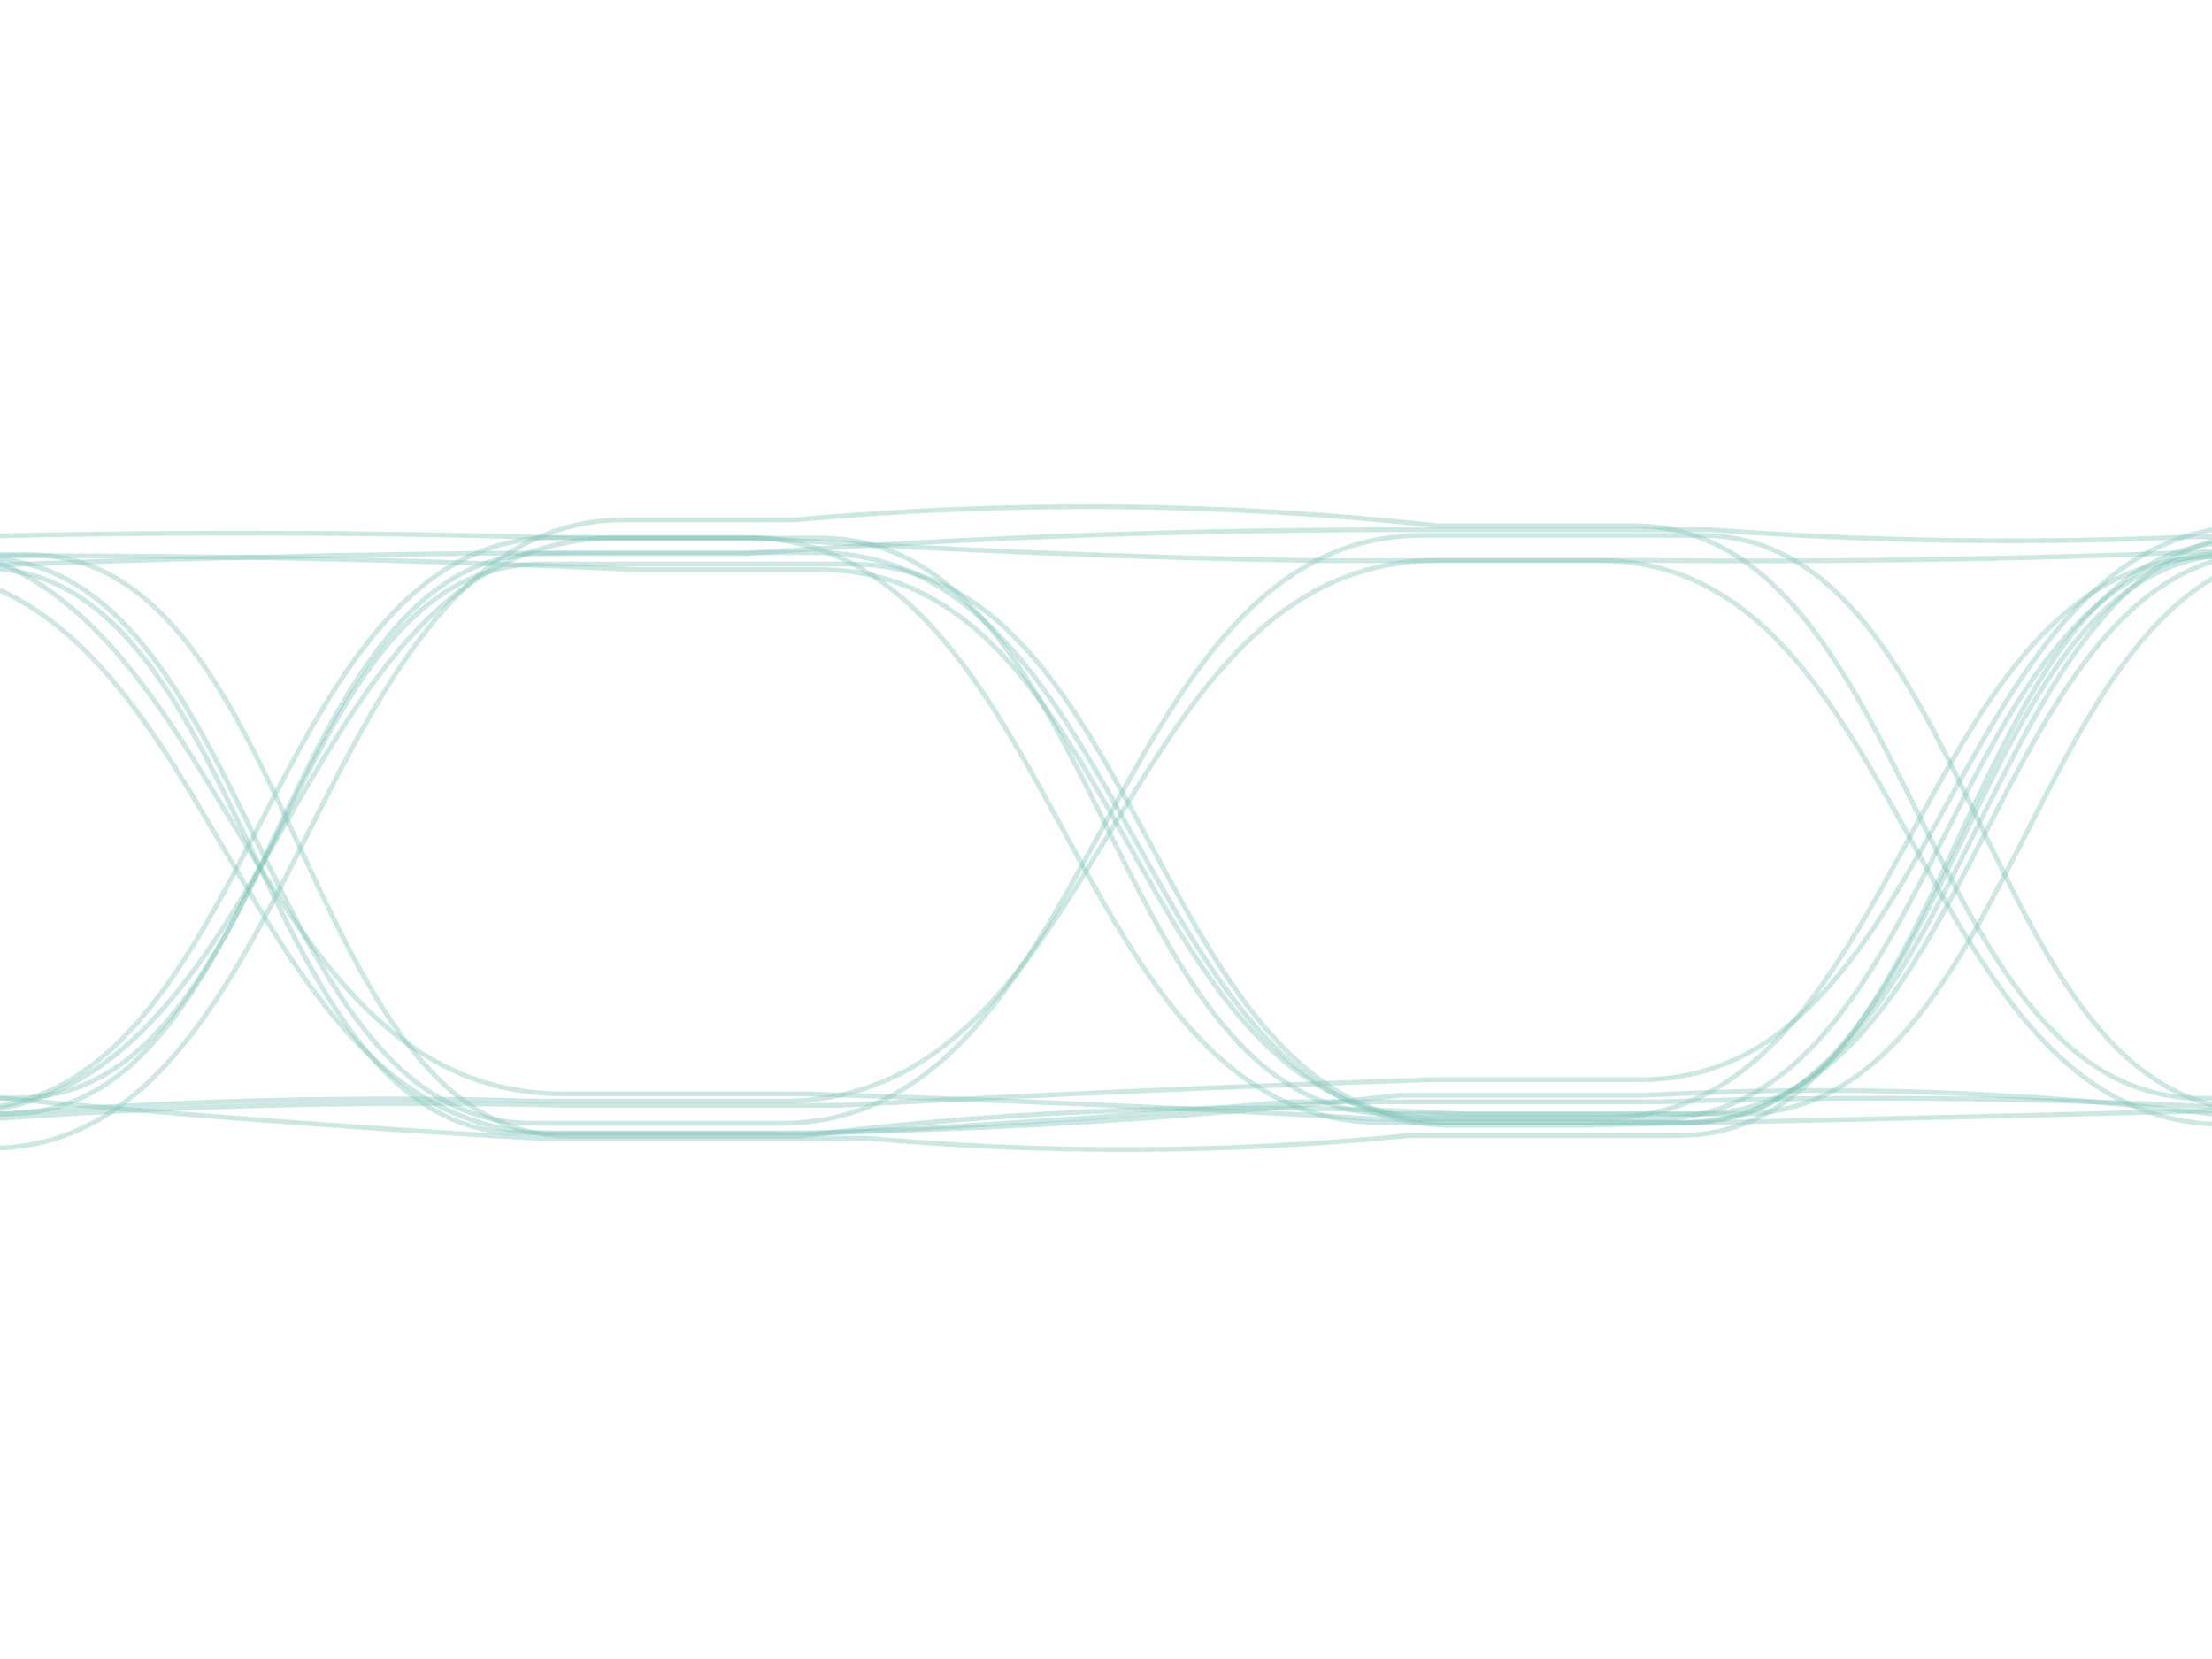
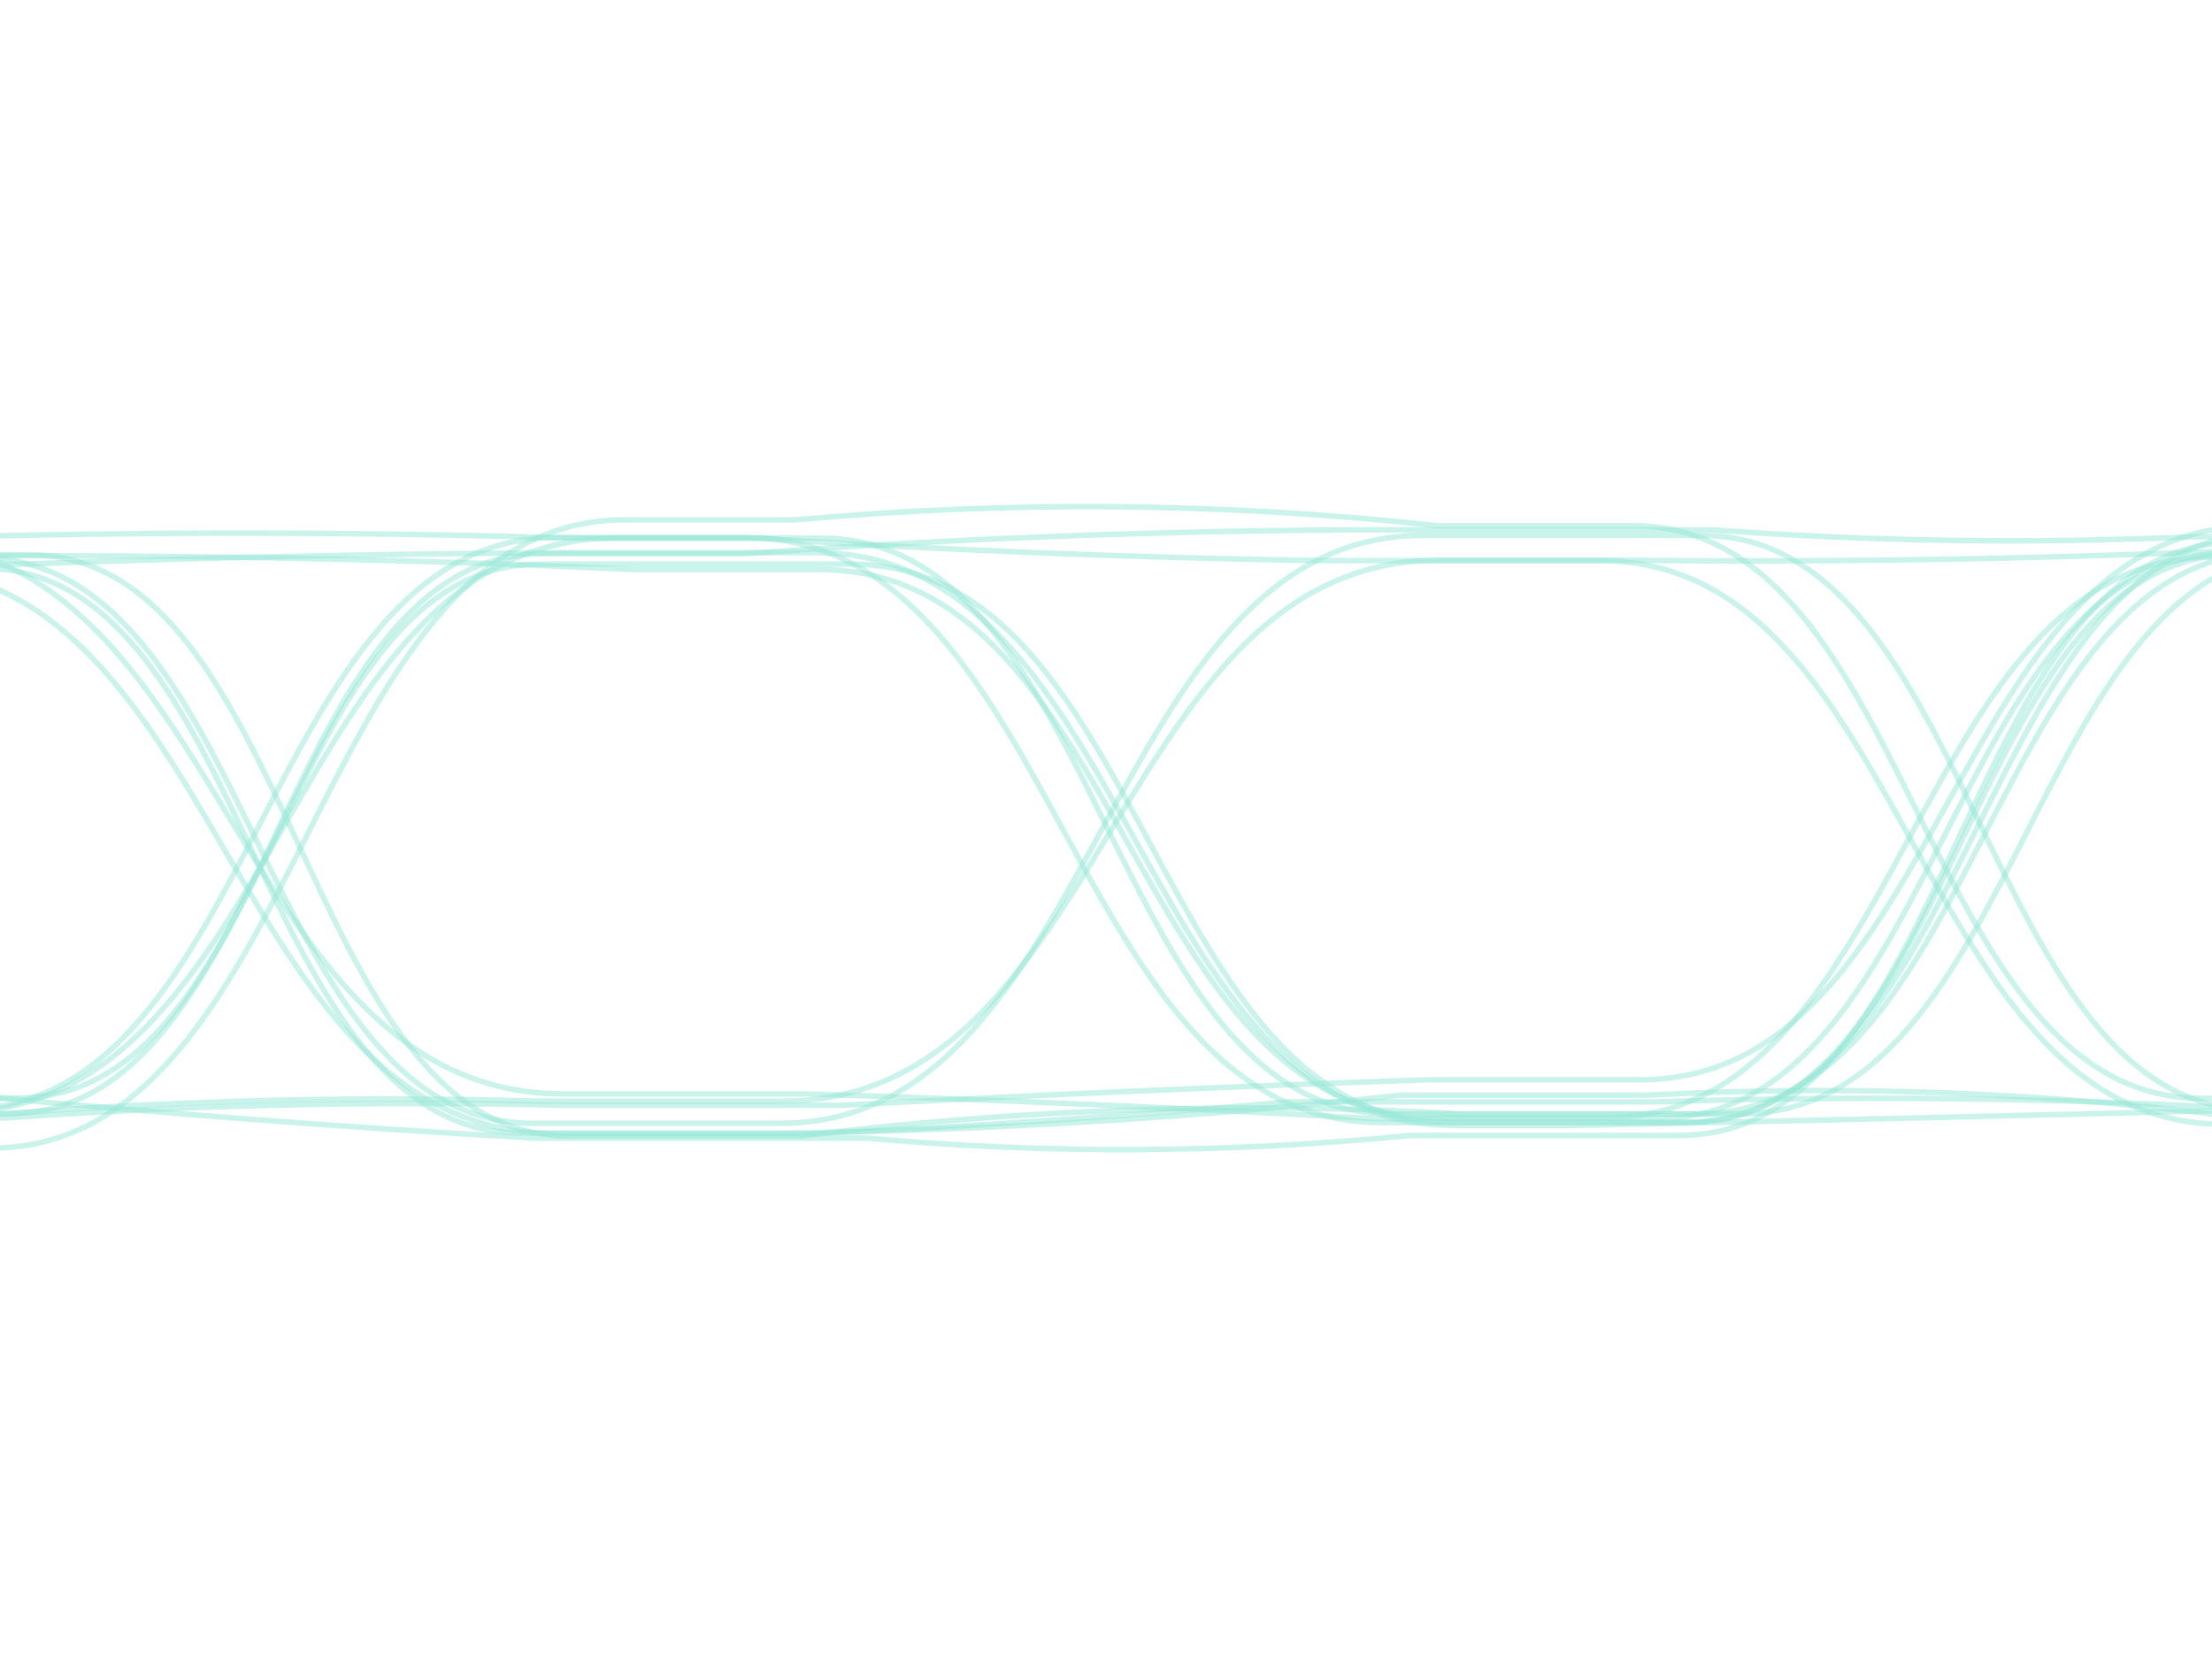
<svg xmlns="http://www.w3.org/2000/svg" viewBox="0 -80 640 480" preserveAspectRatio="none">
-   <g fill="none" stroke="#7cc4b8" stroke-width="1.4" stroke-opacity=".38">
+   <g fill="none" stroke="#96e8d8" stroke-width="1.6" stroke-opacity=".5">
    <path d="M-64.0 240.9 L-10.5 240.9 C75.3 240.9 75.3 75.5 161.0 75.5 L215.4 75.5 C307.6 75.5 307.6 244.8 399.9 244.8 L488.5 244.8 C567.9 244.8 567.9 80.4 647.2 80.4 L713.2 80.4 C802.8 80.4 802.8 242.1 892.4 242.1" />
    <path d="M-64.0 241.9 L-13.4 241.9 C82.3 241.9 82.3 75.7 178.0 75.7 L218.9 75.7 Q300.1 80.9 381.3 82.2 L463.0 82.2 C553.3 82.2 553.3 245.3 643.6 245.3 L727.1 245.3 Q815.3 243.1 903.5 241.0" />
    <path d="M-64.0 80.5 L8.4 80.5 C86.5 80.5 86.5 248.7 164.6 248.7 L231.5 248.7 Q327.4 236.8 423.2 242.3 L503.3 242.3 C586.4 242.3 586.4 79.4 669.4 79.4 L721.3 79.4 Q801.8 80.1 882.2 75.7" />
    <path d="M-64.0 84.3 L-30.6 84.3 C65.1 84.3 65.1 248.0 160.9 248.0 L236.2 248.0 Q304.6 244.8 373.1 238.8 L479.9 238.8 Q568.7 235.9 657.6 241.2 L725.2 241.2 Q802.6 241.9 880.0 239.9" />
    <path d="M-64.0 243.5 L0.9 243.5 Q81.6 237.8 162.4 239.8 L243.2 239.8 Q328.3 235.3 413.4 232.4 L474.6 232.4 C563.5 232.4 563.5 72.2 652.4 72.2 L722.5 72.2 C798.0 72.2 798.0 242.9 873.5 242.9" />
    <path d="M-64.0 242.2 L2.5 242.2 C79.8 242.2 79.8 80.2 157.1 80.2 L215.5 80.2 Q315.3 72.9 415.0 73.3 L495.4 73.3 Q564.9 78.4 634.4 75.3 L712.7 75.3 Q790.4 76.3 868.2 80.7" />
    <path d="M-64.0 76.8 L-30.3 76.8 C66.4 76.8 66.4 236.5 163.1 236.5 L232.9 236.5 Q315.5 239.0 398.1 243.7 L479.0 243.7 C562.6 243.7 562.6 79.9 646.1 79.9 L707.7 79.9 Q795.9 77.3 884.1 79.7" />
    <path d="M-64.0 80.9 L-14.5 80.9 Q84.6 80.2 183.6 84.8 L237.1 84.8 C326.4 84.8 326.4 243.4 415.7 243.4 L464.5 243.4 C552.5 243.4 552.5 81.1 640.5 81.1 L725.4 81.1 C805.5 81.1 805.5 239.6 885.6 239.6" />
    <path d="M-64.0 84.4 L-4.9 84.4 C72.9 84.4 72.9 247.8 150.7 247.8 L229.5 247.8 Q317.3 246.5 405.0 236.9 L476.2 236.9 Q572.6 231.7 669.0 246.2 L706.8 246.2 Q798.9 240.5 890.9 238.5" />
    <path d="M-64.0 252.2 L-2.7 252.2 C89.0 252.2 89.0 70.4 180.8 70.4 L230.3 70.4 Q323.1 62.0 415.9 72.1 L472.4 72.1 C554.7 72.1 554.7 237.8 637.1 237.8 L700.7 237.8 Q791.0 236.6 881.3 240.9" />
    <path d="M-64.0 84.2 L-18.4 84.2 Q72.9 80.4 164.2 79.9 L236.2 79.9 C328.3 79.9 328.3 245.6 420.4 245.6 L456.9 245.6 Q553.6 243.6 650.3 241.1 L704.1 241.1 C791.1 241.1 791.1 81.0 878.2 81.0" />
    <path d="M-64.0 237.7 L4.9 237.7 C80.7 237.7 80.7 83.2 156.4 83.2 L246.0 83.2 C332.7 83.2 332.7 244.7 419.3 244.7 L487.1 244.7 C572.1 244.7 572.1 74.1 657.0 74.1 L693.5 74.1 C802.5 74.1 802.5 242.7 911.5 242.7" />
    <path d="M-64.0 75.5 L-18.6 75.5 Q73.3 72.9 165.2 75.7 L237.5 75.7 C320.1 75.7 320.1 242.3 402.6 242.3 L490.8 242.3 C574.4 242.3 574.4 79.7 658.0 79.7 L725.7 79.7 Q809.7 79.5 893.8 81.7" />
    <path d="M-64.0 81.4 L-5.8 81.4 C74.2 81.4 74.2 245.0 154.2 245.0 L225.9 245.0 C318.8 245.0 318.8 74.9 411.7 74.9 L492.3 74.9 C572.7 74.9 572.7 241.2 653.0 241.2 L727.7 241.2 Q805.7 241.8 883.7 238.8" />
    <path d="M-64.0 237.3 L-4.3 237.3 Q75.3 244.8 154.9 249.3 L250.8 249.3 Q329.5 256.3 408.1 248.5 L486.1 248.5 C566.6 248.5 566.6 76.9 647.0 76.9 L713.1 76.9 C805.6 76.9 805.6 237.8 898.0 237.8" />
    <path d="M-64.0 244.6 L-26.0 244.6 Q64.9 235.9 155.9 238.6 L226.4 238.6 C321.4 238.6 321.4 82.1 416.3 82.1 L471.4 82.1 Q555.5 83.0 639.6 79.6 L725.1 79.6 Q805.5 79.8 886.0 74.4" />
  </g>
</svg>
